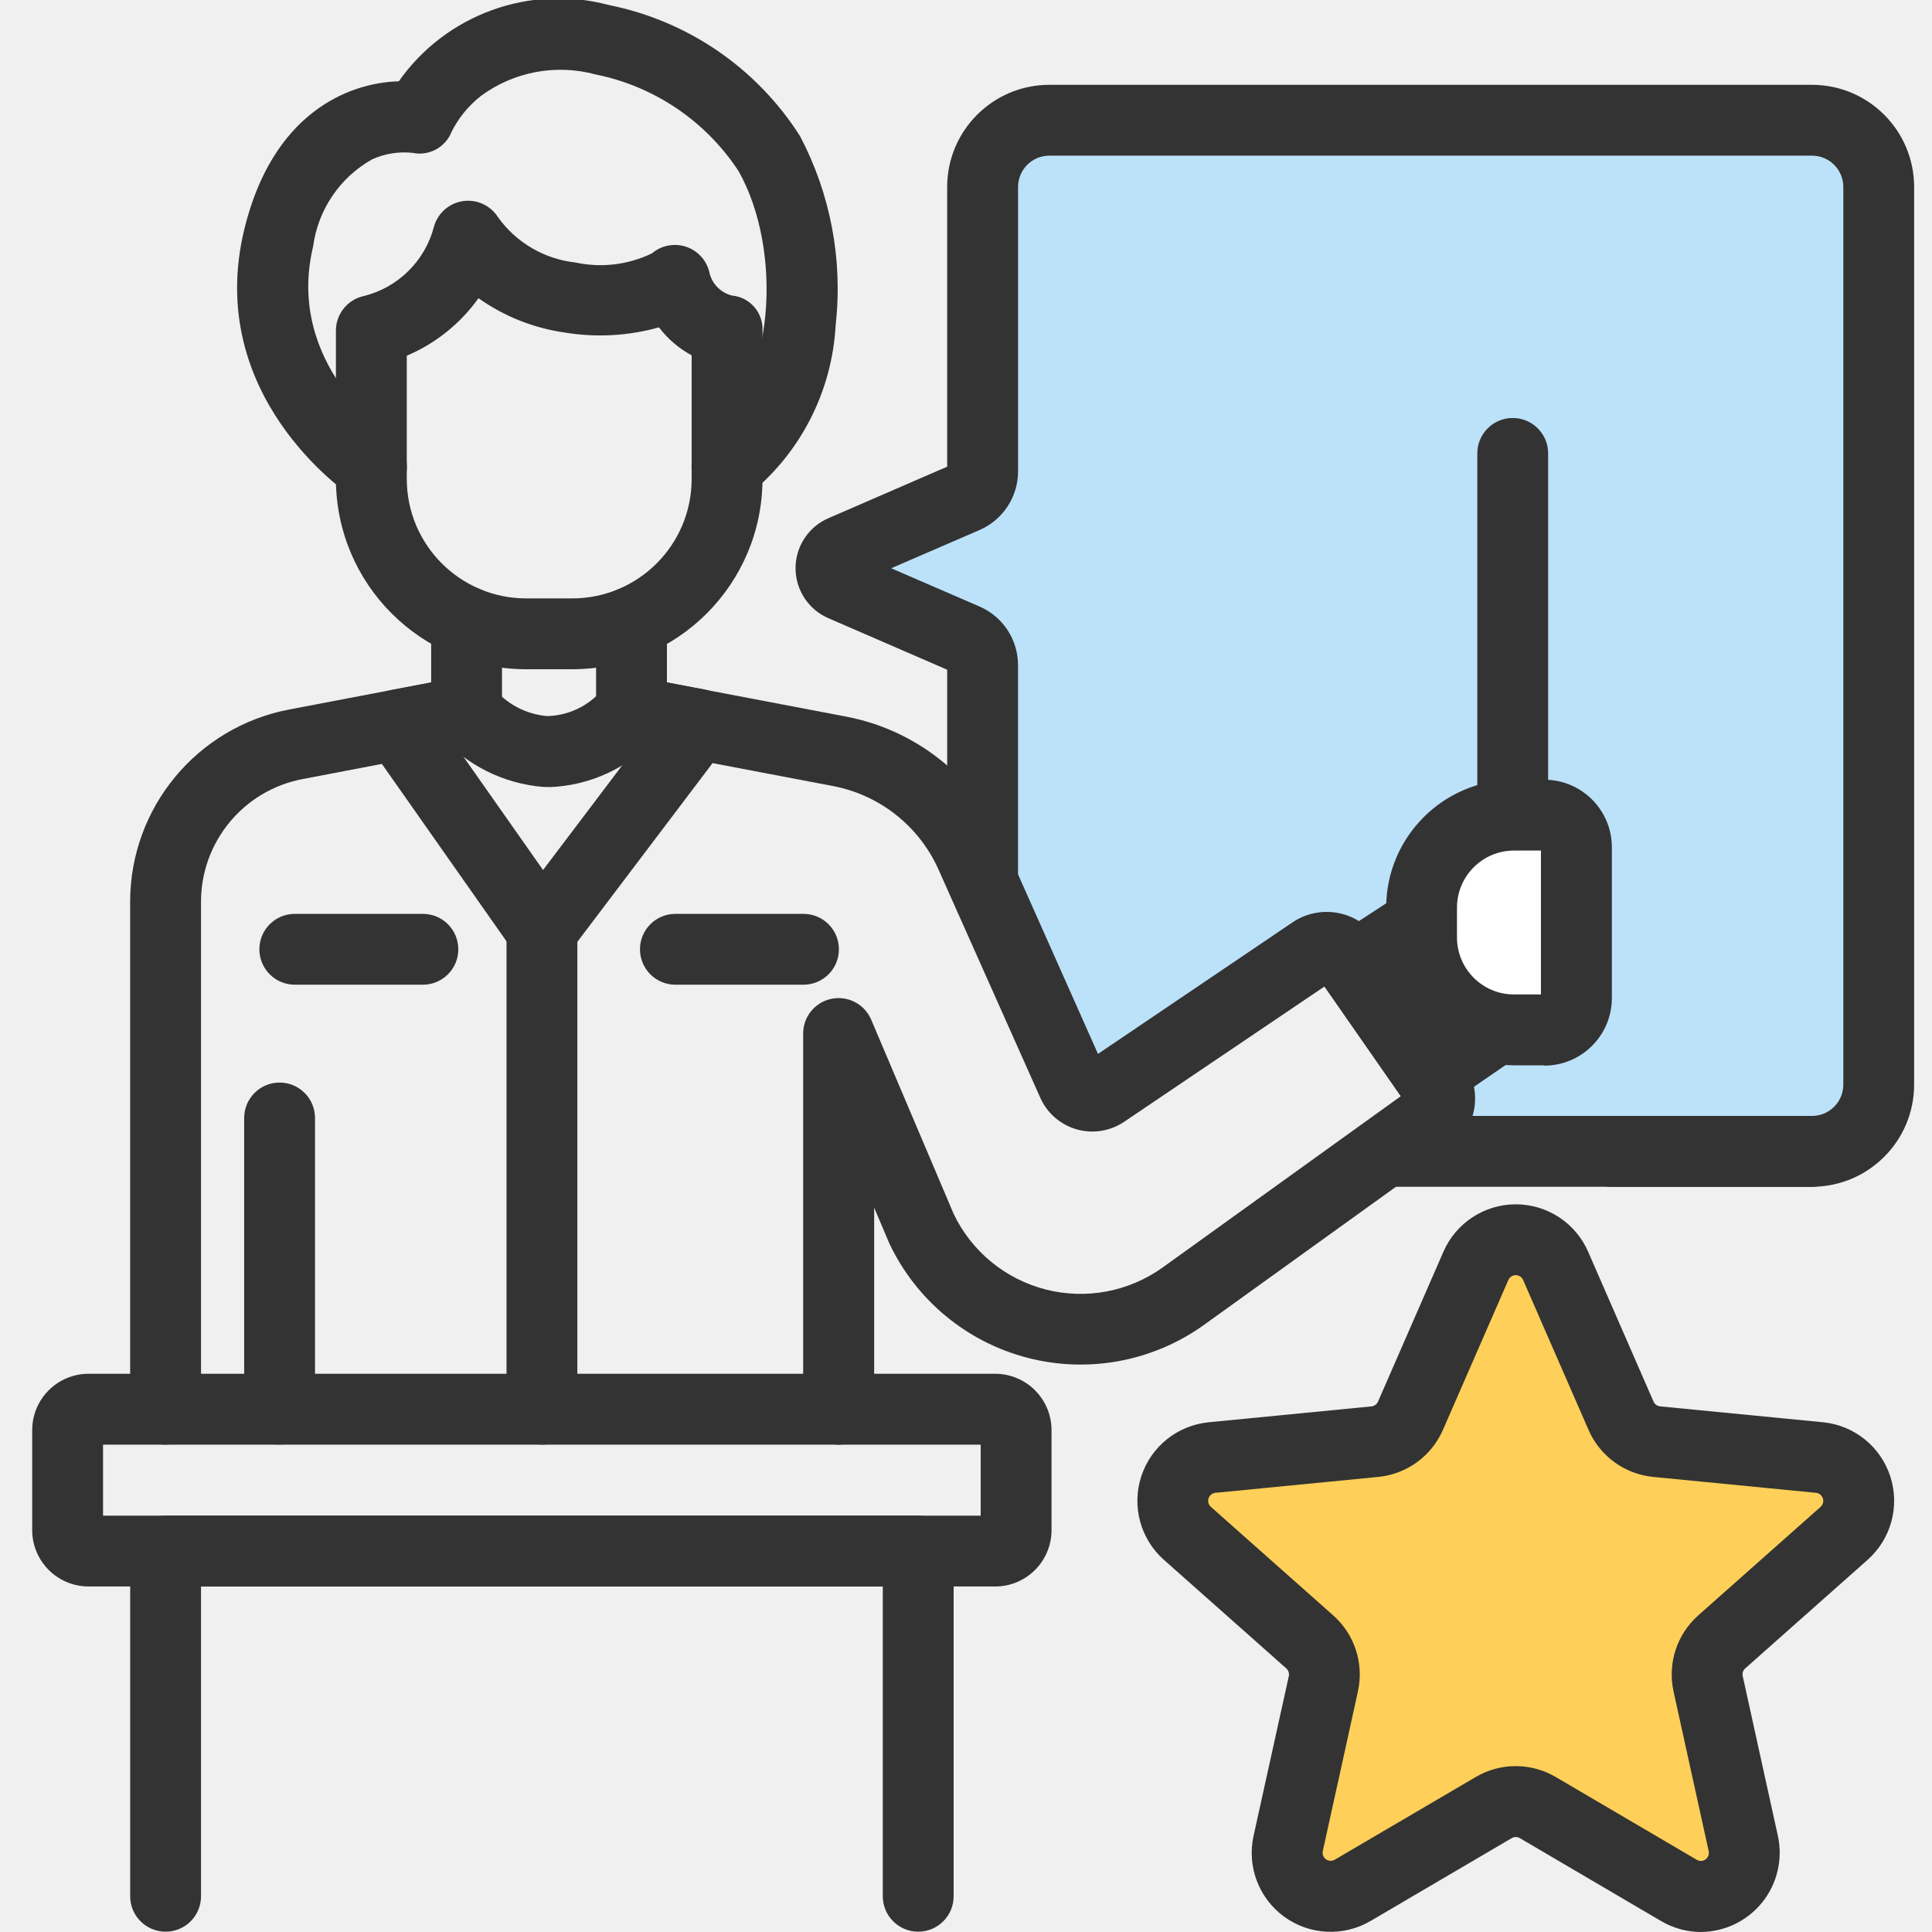
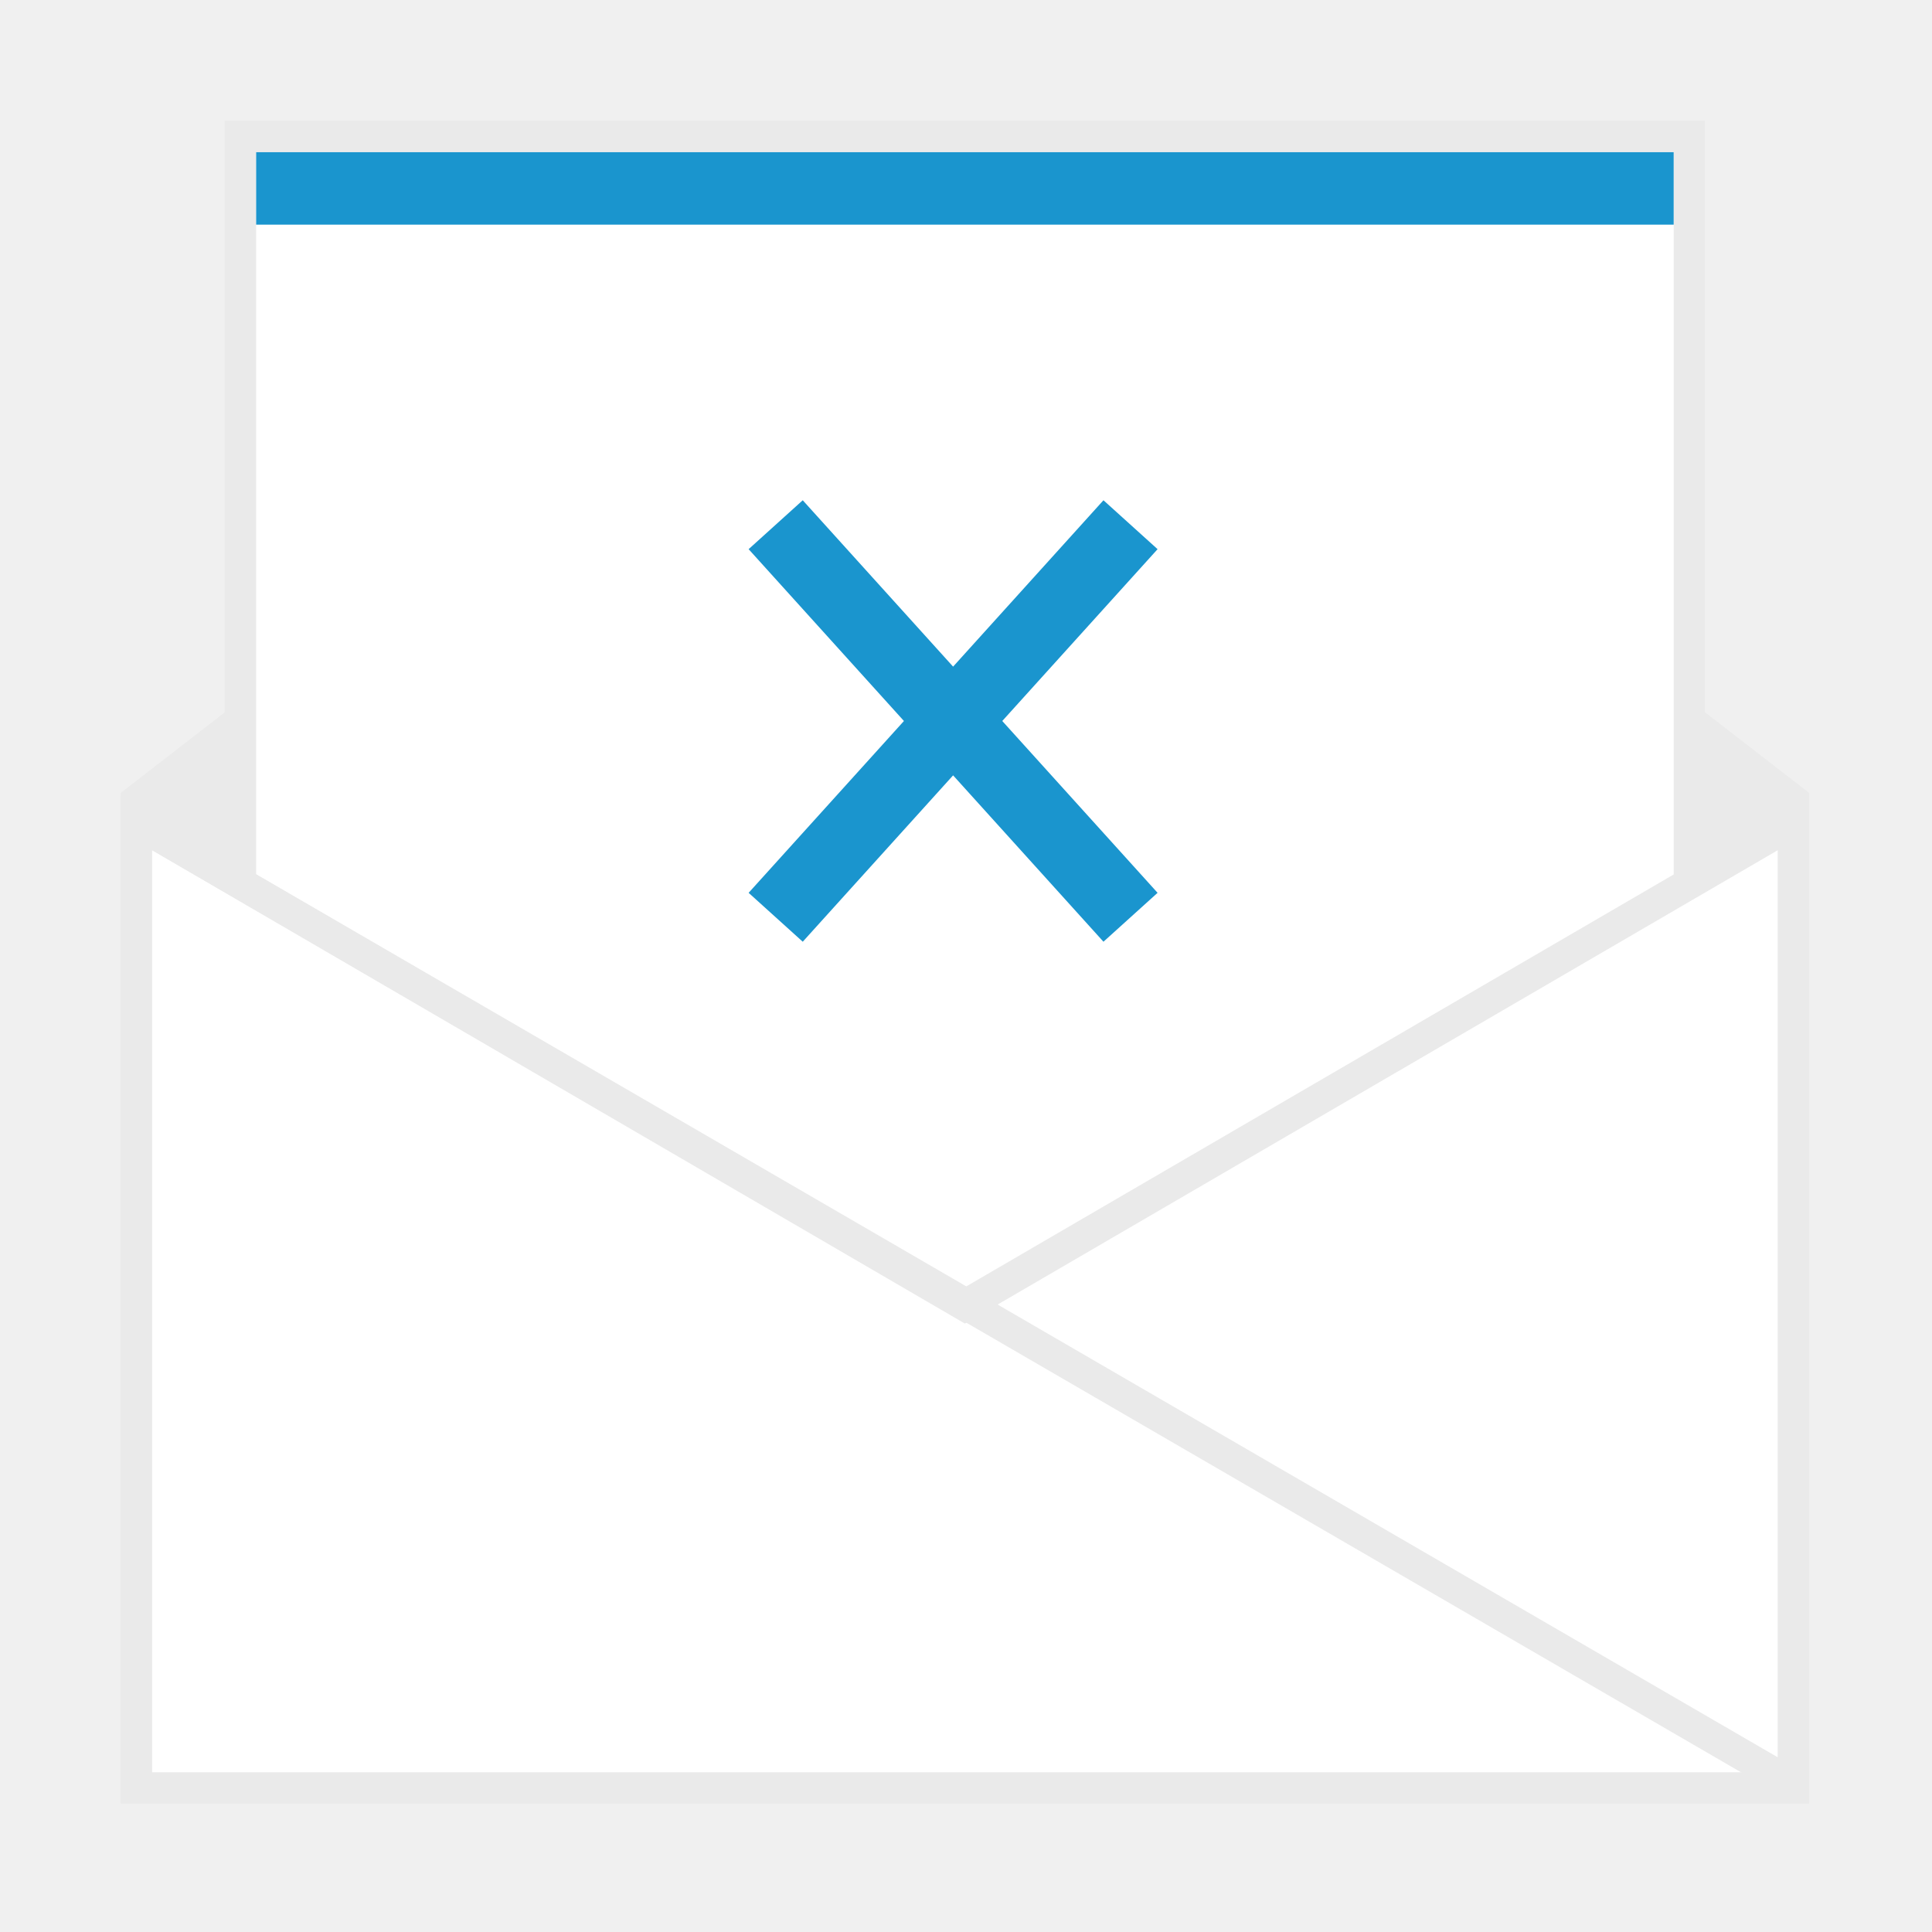
- <svg xmlns="http://www.w3.org/2000/svg" width="60" height="60" viewBox="0 0 60 60">
+ <svg xmlns="http://www.w3.org/2000/svg" width="80" height="80" viewBox="0 0 80 80">
  <defs>
    <clipPath id="clip-path">
-       <rect id="사각형_1475" data-name="사각형 1475" width="60" height="60" transform="translate(0 0)" fill="none" />
+       <rect id="사각형_1736" data-name="사각형 1736" width="80" height="80" transform="translate(1055 324)" fill="#fff" stroke="#707070" stroke-width="1" />
    </clipPath>
  </defs>
-   <g id="service_02_ic" transform="translate(0 0)">
-     <g id="그룹_3321" data-name="그룹 3321" transform="translate(0 0)" clip-path="url(#clip-path)">
-       <g id="그룹_3328" data-name="그룹 3328" transform="translate(1 0)">
-         <path id="패스_6687" data-name="패스 6687" d="M52.7,3.347H29.01a2.071,2.071,0,0,0-2.071,2.071v8.834a.888.888,0,0,1-.535.815l-3.818,1.653a.592.592,0,0,0,0,1.086L26.4,19.458a.888.888,0,0,1,.535.815v6.719l2.792,6.27a.666.666,0,0,0,.985.279l6.462-4.369a.8.8,0,0,1,1.1.2L41,33.272a.8.8,0,0,1-.187,1.1l-1.377.99.326.006H52.7a2.07,2.07,0,0,0,2.07-2.071V5.418A2.07,2.07,0,0,0,52.7,3.347" transform="translate(2.577 0.388)" fill="#bce2fa" />
-         <path id="패스_6688" data-name="패스 6688" d="M52.812,36.583H39.871a1.1,1.1,0,1,1,0-2.2H52.812a.972.972,0,0,0,.971-.971V5.532a.972.972,0,0,0-.971-.971H29.125a.972.972,0,0,0-.971.971v8.834a1.986,1.986,0,0,1-1.2,1.823l-2.741,1.186,2.74,1.186a1.985,1.985,0,0,1,1.2,1.825v6.689a1.1,1.1,0,1,1-2.2,0V20.526l-3.689-1.6a1.692,1.692,0,0,1,0-3.106l3.688-1.6V5.532a3.175,3.175,0,0,1,3.171-3.171H52.812a3.174,3.174,0,0,1,3.17,3.171V33.412a3.174,3.174,0,0,1-3.17,3.171" transform="translate(2.463 0.273)" fill="#333" />
-         <path id="패스_6689" data-name="패스 6689" d="M3.826,42.683a1.1,1.1,0,0,1-1.1-1.1V25.818a6.078,6.078,0,0,1,4.936-5.965l5.307-1.012A1.1,1.1,0,1,1,13.381,21L8.074,22.014a3.878,3.878,0,0,0-3.147,3.8V41.583a1.1,1.1,0,0,1-1.1,1.1" transform="translate(0.316 2.182)" fill="#333" />
-         <path id="패스_6690" data-name="패스 6690" d="M23.223,42.684a1.1,1.1,0,0,1-1.1-1.1V29.918a1.1,1.1,0,0,1,2.114-.43l2.558,6.025a4.37,4.37,0,0,0,6.5,1.662l7.389-5.314-2.37-3.407-6.219,4.2a1.768,1.768,0,0,1-2.607-.742L26.33,24.831a4.51,4.51,0,0,0-3.274-2.6L16.592,21A1.1,1.1,0,1,1,17,18.842l6.463,1.232a6.713,6.713,0,0,1,4.872,3.862l2.944,6.612,6.037-4.082a1.9,1.9,0,0,1,2.624.485l2.712,3.9a1.9,1.9,0,0,1-.449,2.622L34.576,38.96A6.571,6.571,0,0,1,24.8,36.435l-.017-.04-.455-1.071v6.26a1.1,1.1,0,0,1-1.1,1.1m7.634-11.848-.006,0Zm7.7-2.551,0,0,0,0" transform="translate(1.82 2.182)" fill="#333" />
-         <path id="패스_6691" data-name="패스 6691" d="M50.3,33.257H44.038a1.1,1.1,0,1,1,0-2.2H50.3a1.1,1.1,0,1,1,0,2.2" transform="translate(4.978 3.6)" fill="#333" />
-         <path id="패스_6692" data-name="패스 6692" d="M41.317,25.063a1.1,1.1,0,0,1-1.1-1.1V12.733a1.1,1.1,0,0,1,2.2,0v11.23a1.1,1.1,0,0,1-1.1,1.1" transform="translate(4.662 1.348)" fill="#333" />
-         <path id="패스_6693" data-name="패스 6693" d="M43.631,35.312l2.032,4.656a1.352,1.352,0,0,0,1.106.8l5.056.493a1.351,1.351,0,0,1,.766,2.355l-3.8,3.371a1.349,1.349,0,0,0-.422,1.3l1.092,4.96a1.351,1.351,0,0,1-2,1.455l-4.38-2.572a1.352,1.352,0,0,0-1.368,0l-4.381,2.572a1.35,1.35,0,0,1-2-1.455l1.092-4.96a1.349,1.349,0,0,0-.422-1.3L32.2,43.62a1.351,1.351,0,0,1,.764-2.355l5.057-.493a1.353,1.353,0,0,0,1.106-.8l2.032-4.656a1.35,1.35,0,0,1,2.475,0" transform="translate(3.68 3.999)" fill="#ffd059" />
-         <path id="패스_6694" data-name="패스 6694" d="M48.26,56.115a2.462,2.462,0,0,1-1.244-.343L42.635,53.2a.254.254,0,0,0-.253,0L38,55.772a2.451,2.451,0,0,1-3.635-2.64L35.46,48.17a.254.254,0,0,0-.078-.241l-3.8-3.371a2.451,2.451,0,0,1,1.388-4.273l5.056-.493a.251.251,0,0,0,.205-.15l2.032-4.656a2.451,2.451,0,0,1,4.492,0l2.032,4.657a.25.25,0,0,0,.205.148l5.055.493a2.451,2.451,0,0,1,1.388,4.273l-3.8,3.371a.246.246,0,0,0-.078.24l1.092,4.963a2.461,2.461,0,0,1-2.39,2.983m-5.751-5.15a2.452,2.452,0,0,1,1.241.337l4.381,2.572a.249.249,0,0,0,.37-.269l-1.092-4.961a2.453,2.453,0,0,1,.767-2.36l3.8-3.371a.251.251,0,0,0-.142-.436l-5.056-.494a2.45,2.45,0,0,1-2.008-1.459l-2.032-4.656a.25.25,0,0,0-.459,0l-2.032,4.656a2.453,2.453,0,0,1-2.008,1.459l-5.057.494a.25.25,0,0,0-.141.436l3.8,3.371a2.452,2.452,0,0,1,.767,2.36L36.516,53.6a.25.25,0,0,0,.372.269L41.268,51.3a2.448,2.448,0,0,1,1.24-.337" transform="translate(3.565 3.885)" fill="#333" />
-         <path id="패스_6695" data-name="패스 6695" d="M9.87,15.6a1.092,1.092,0,0,1-.61-.186c-.187-.125-4.581-3.134-3.336-8.284.866-3.582,3.192-4.559,4.8-4.605A6.068,6.068,0,0,1,17.256.158a9.159,9.159,0,0,1,5.929,4.07,10.153,10.153,0,0,1,1.106,5.866,7.264,7.264,0,0,1-2.735,5.3,1.1,1.1,0,1,1-1.282-1.788c2.184-1.567,2.375-5.87,1-8.294a6.945,6.945,0,0,0-4.439-3,4.161,4.161,0,0,0-3.568.673,3.316,3.316,0,0,0-.9,1.1,1.069,1.069,0,0,1-1.223.661A2.429,2.429,0,0,0,9.9,4.946a3.651,3.651,0,0,0-1.835,2.7c-.888,3.675,2.388,5.917,2.42,5.939A1.1,1.1,0,0,1,9.87,15.6" transform="translate(0.661 0)" fill="#333" />
-         <path id="패스_6696" data-name="패스 6696" d="M14.763,27.8h-.019a1.1,1.1,0,0,1-.882-.468L9.387,20.962a1.1,1.1,0,0,1,.694-1.713l2.139-.407A1.1,1.1,0,1,1,12.631,21l-.465.089L14.8,24.837l2.855-3.775L17.346,21a1.1,1.1,0,0,1,.413-2.16l2.045.389a1.1,1.1,0,0,1,.672,1.744l-4.836,6.392a1.1,1.1,0,0,1-.876.436" transform="translate(1.065 2.182)" fill="#333" />
-         <path id="패스_6697" data-name="패스 6697" d="M14.3,41.978a1.1,1.1,0,0,1-1.1-1.1V26a1.1,1.1,0,0,1,2.2,0v14.88a1.1,1.1,0,0,1-1.1,1.1" transform="translate(1.53 2.886)" fill="#333" />
-         <path id="패스_6698" data-name="패스 6698" d="M11.4,27.633H7.422a1.1,1.1,0,1,1,0-2.2H11.4a1.1,1.1,0,1,1,0,2.2" transform="translate(0.733 2.948)" fill="#333" />
-         <path id="패스_6699" data-name="패스 6699" d="M21.993,27.633H18.014a1.1,1.1,0,0,1,0-2.2h3.978a1.1,1.1,0,0,1,0,2.2" transform="translate(1.961 2.948)" fill="#333" />
-         <path id="패스_6700" data-name="패스 6700" d="M14.771,22.548c-.056,0-.113,0-.17,0a4.8,4.8,0,0,1-3.238-1.621,1.1,1.1,0,0,1-.26-.711V17.424a1.1,1.1,0,0,1,2.2,0v2.322a2.422,2.422,0,0,0,1.4.6,2.294,2.294,0,0,0,1.522-.617v-2.3a1.1,1.1,0,1,1,2.2,0v2.788a1.1,1.1,0,0,1-.323.778,4.693,4.693,0,0,1-3.337,1.558" transform="translate(1.287 1.892)" fill="#333" />
-         <path id="패스_6701" data-name="패스 6701" d="M39.228,31.615a1.1,1.1,0,0,1-.9-.472l-2.335-3.354a1.1,1.1,0,0,1,.3-1.549L38.4,24.865a1.1,1.1,0,0,1,1.5.286l2.328,3.284a1.1,1.1,0,0,1-.275,1.543l-2.1,1.444a1.094,1.094,0,0,1-.622.193m-.784-4.152,1.062,1.527.279-.193-1.07-1.51Z" transform="translate(4.149 2.861)" fill="#333" />
-         <path id="패스_6702" data-name="패스 6702" d="M42.476,29.354h-.94a2.869,2.869,0,0,1-2.87-2.87v-.933a2.869,2.869,0,0,1,2.87-2.869h.94a1,1,0,0,1,1,1v4.679a1,1,0,0,1-1,1" transform="translate(4.482 2.629)" fill="#fff" />
-         <path id="패스_6703" data-name="패스 6703" d="M42.59,30.569h-.94A3.974,3.974,0,0,1,37.681,26.6v-.933A3.974,3.974,0,0,1,41.65,21.7h.94a2.1,2.1,0,0,1,2.1,2.1v4.679a2.1,2.1,0,0,1-2.1,2.1M41.65,23.9a1.772,1.772,0,0,0-1.77,1.77V26.6a1.772,1.772,0,0,0,1.77,1.769h.837V23.9Z" transform="translate(4.368 2.515)" fill="#333" />
-         <path id="패스_6704" data-name="패스 6704" d="M7,41.372a1.1,1.1,0,0,1-1.1-1.1V31.228a1.1,1.1,0,1,1,2.2,0v9.043a1.1,1.1,0,0,1-1.1,1.1" transform="translate(0.683 3.492)" fill="#333" />
-         <path id="패스_6705" data-name="패스 6705" d="M29.907,44.837H1.749A1.751,1.751,0,0,1,0,43.089V39.982a1.751,1.751,0,0,1,1.749-1.75H29.907a1.751,1.751,0,0,1,1.749,1.75v3.107a1.751,1.751,0,0,1-1.749,1.749M2.2,42.638H29.456V40.433H2.2Z" transform="translate(0 4.432)" fill="#333" />
-         <path id="패스_6706" data-name="패스 6706" d="M27.2,55.1A1.1,1.1,0,0,1,26.1,54V44.379H4.927V54a1.1,1.1,0,1,1-2.2,0V43.28a1.1,1.1,0,0,1,1.1-1.1H27.2a1.1,1.1,0,0,1,1.1,1.1V54a1.1,1.1,0,0,1-1.1,1.1" transform="translate(0.316 4.89)" fill="#333" />
-         <path id="패스_6707" data-name="패스 6707" d="M15.79,20.137H14.359A5.913,5.913,0,0,1,8.452,14.23V9.621a1.1,1.1,0,0,1,.883-1.078A3,3,0,0,0,11.49,6.419a1.1,1.1,0,0,1,2-.314,3.42,3.42,0,0,0,2.4,1.4,3.671,3.671,0,0,0,2.379-.285,1.1,1.1,0,0,1,1.774.559.956.956,0,0,0,.707.752A1.045,1.045,0,0,1,21.7,9.621V14.23a5.913,5.913,0,0,1-5.907,5.907M10.653,10.4V14.23a3.711,3.711,0,0,0,3.706,3.707H15.79A3.711,3.711,0,0,0,19.5,14.23V10.388a3.147,3.147,0,0,1-1.015-.869,6.753,6.753,0,0,1-2.933.16A6.117,6.117,0,0,1,12.88,8.614,5.263,5.263,0,0,1,10.653,10.4" transform="translate(0.98 0.647)" fill="#333" />
-       </g>
+   <g id="Img" transform="translate(-1055 -324)" clip-path="url(#clip-path)">
+     <g id="그룹_10620" data-name="그룹 10620" transform="translate(1060 329)">
+       <path id="패스_7118" data-name="패스 7118" d="M.65,28.15V69.012H69.26V28.15L34.955,1.584Z" fill="#eaeaea" />
+       <path id="패스_7119" data-name="패스 7119" d="M1.3,28.468,34.955,2.406,68.61,28.468V68.362H1.3ZM0,27.831v41.83H69.91V27.831L34.955.762Z" fill="#eaeaea" />
+       <rect id="사각형_1733" data-name="사각형 1733" width="60" height="48.405" transform="translate(5 0.649)" fill="#fff" />
+       <path id="패스_7120" data-name="패스 7120" d="M5.605,1.3h58.7V48.4H5.605ZM4.3,49.7h61.3V0H4.3Z" fill="#eaeaea" />
+       <path id="패스_7121" data-name="패스 7121" d="M34.955,49.054.65,29.075V69.033H69.259V29.075Z" fill="#fff" />
+       <path id="패스_7122" data-name="패스 7122" d="M68.61,30.207V68.384H1.3V30.207l33.655,19.6ZM34.955,48.3,0,27.945V69.683H69.91V27.945Z" fill="#eaeaea" />
+       <rect id="사각형_1734" data-name="사각형 1734" width="58.696" height="3" transform="translate(5.607 1.302)" fill="#1a95ce" />
+       <rect id="사각형_1735" data-name="사각형 1735" width="1.3" height="79.616" transform="matrix(0.502, -0.865, 0.865, 0.502, 0.324, 29.638)" fill="#eaeaea" />
+       <path id="합치기_8" data-name="합치기 8" d="M14529.959-17410.4l-6.226,6.889-2.241-2.025,6.431-7.115-6.431-7.115,2.241-2.025,6.226,6.889,6.226-6.889,2.241,2.025-6.431,7.115,6.431,7.115-2.241,2.025Z" transform="translate(-14495.493 17437.506)" fill="#1a95ce" />
    </g>
  </g>
</svg>
